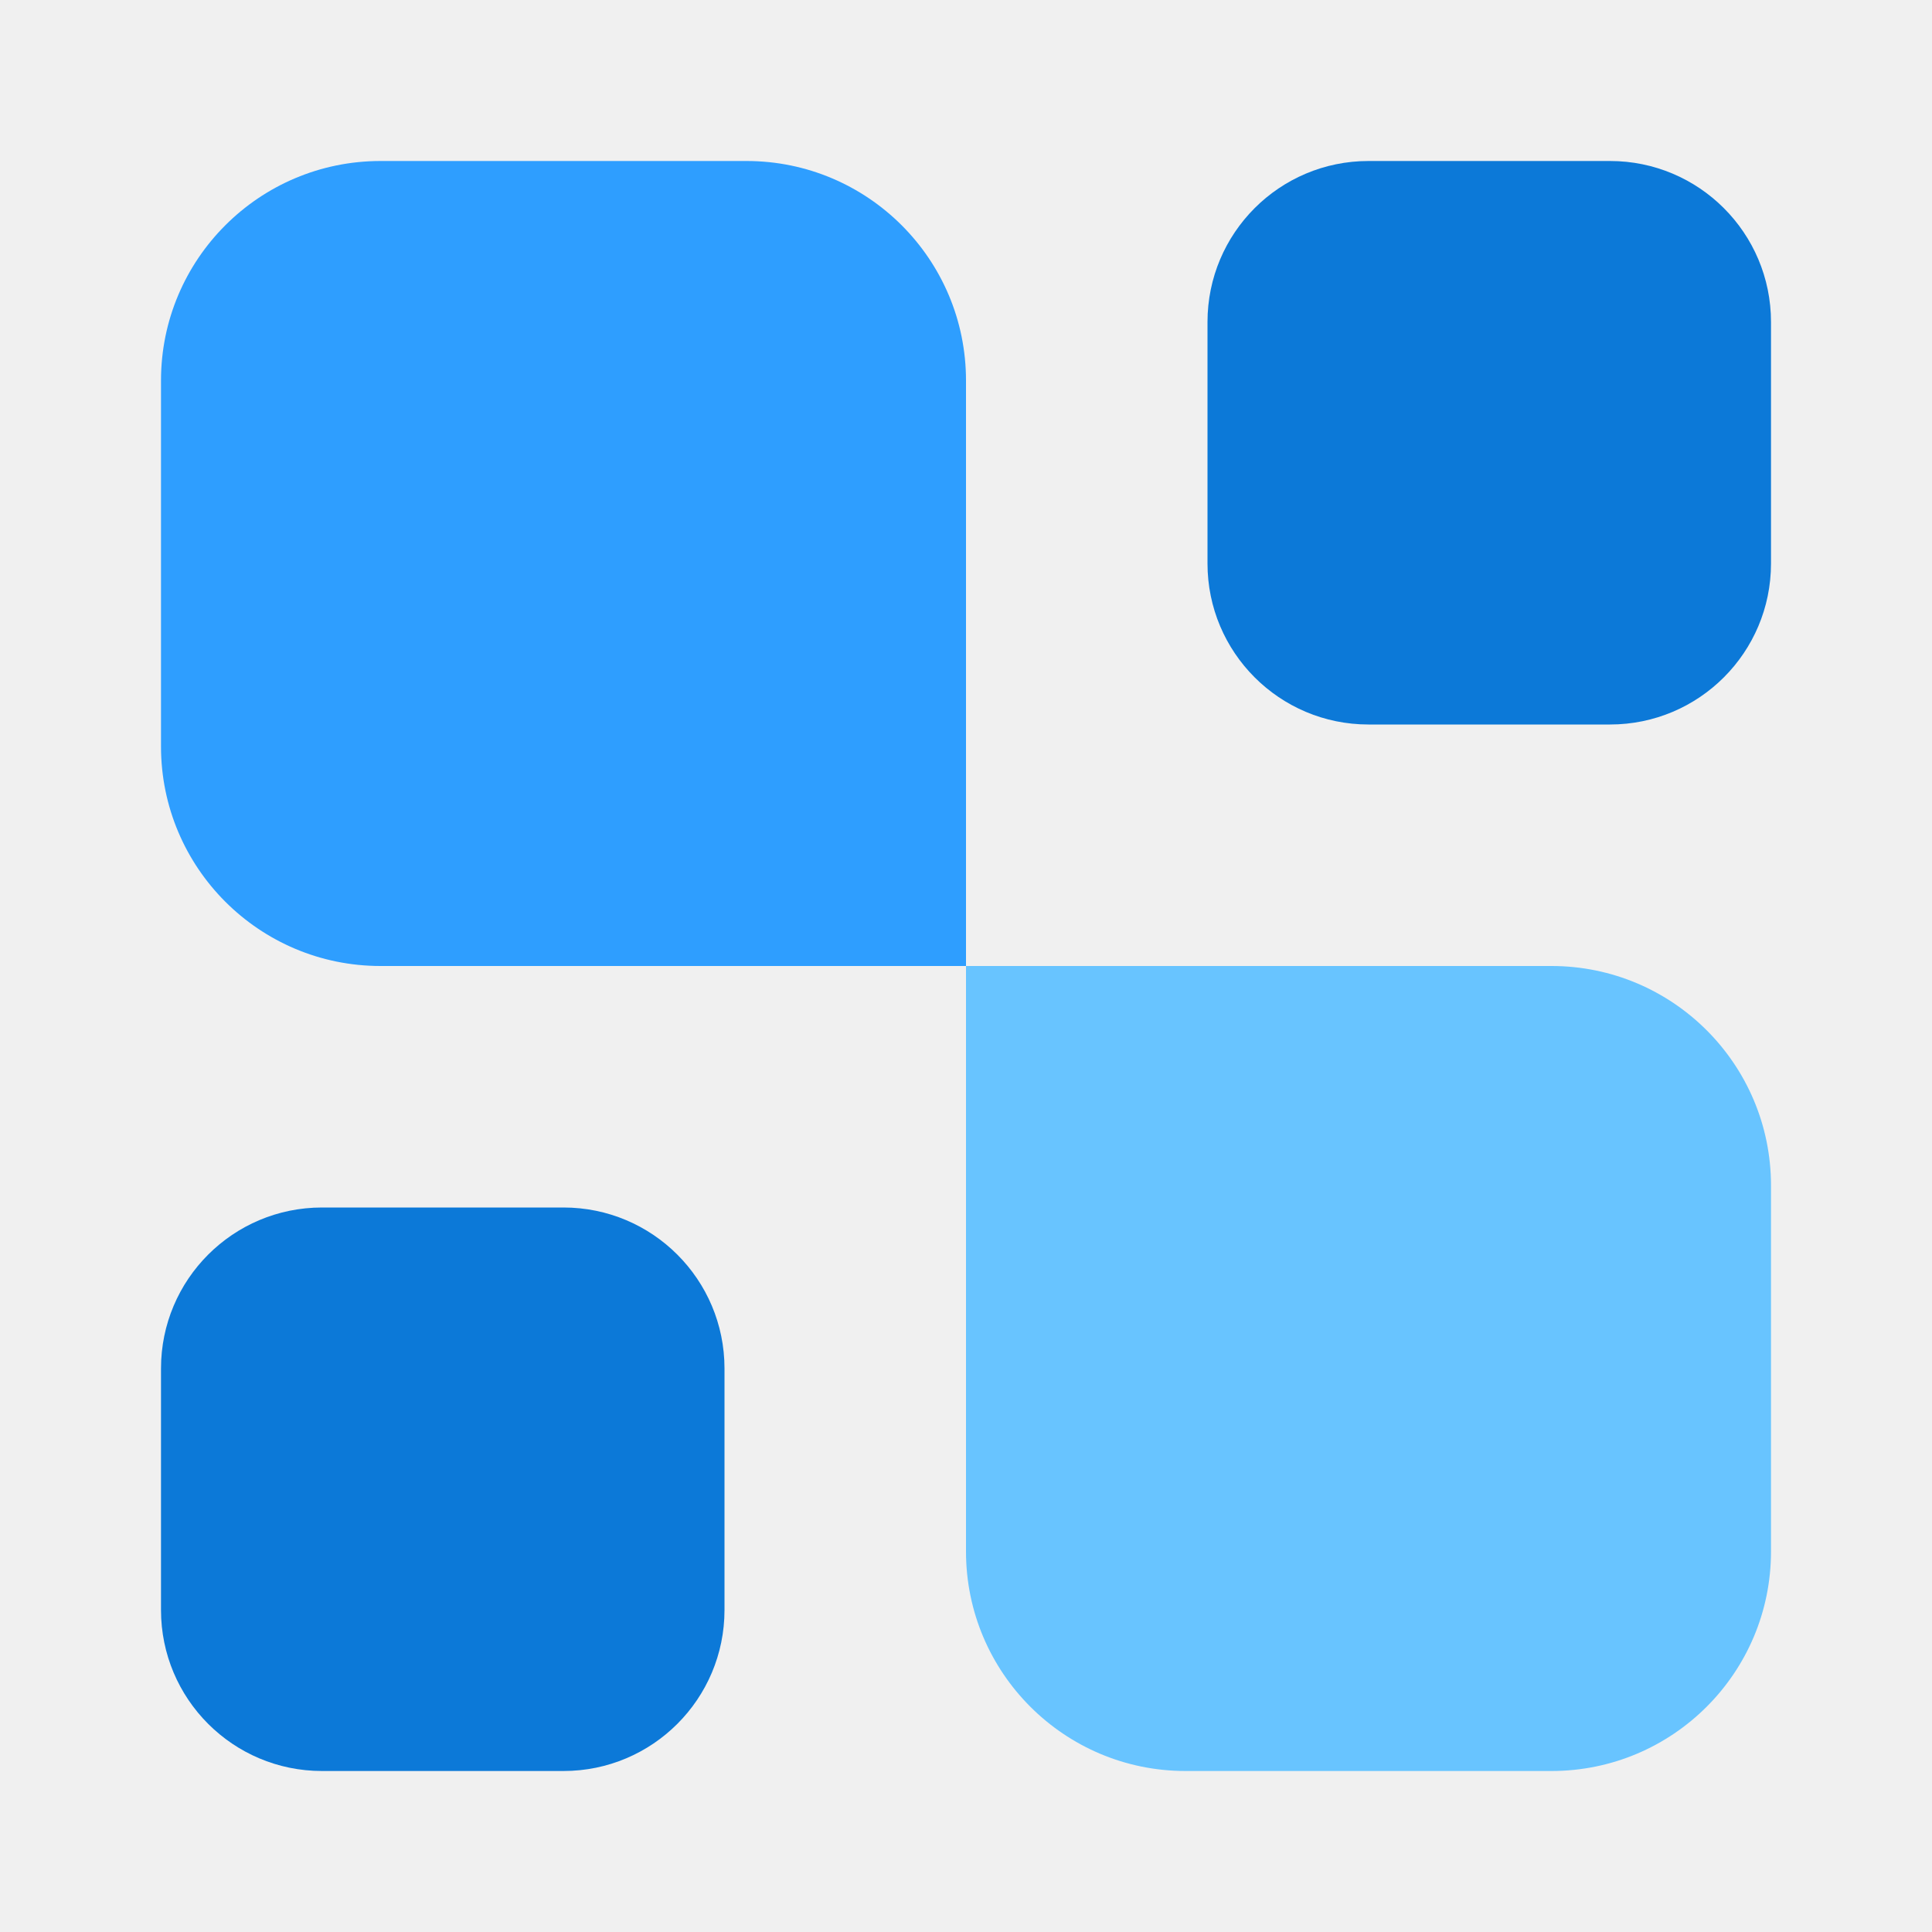
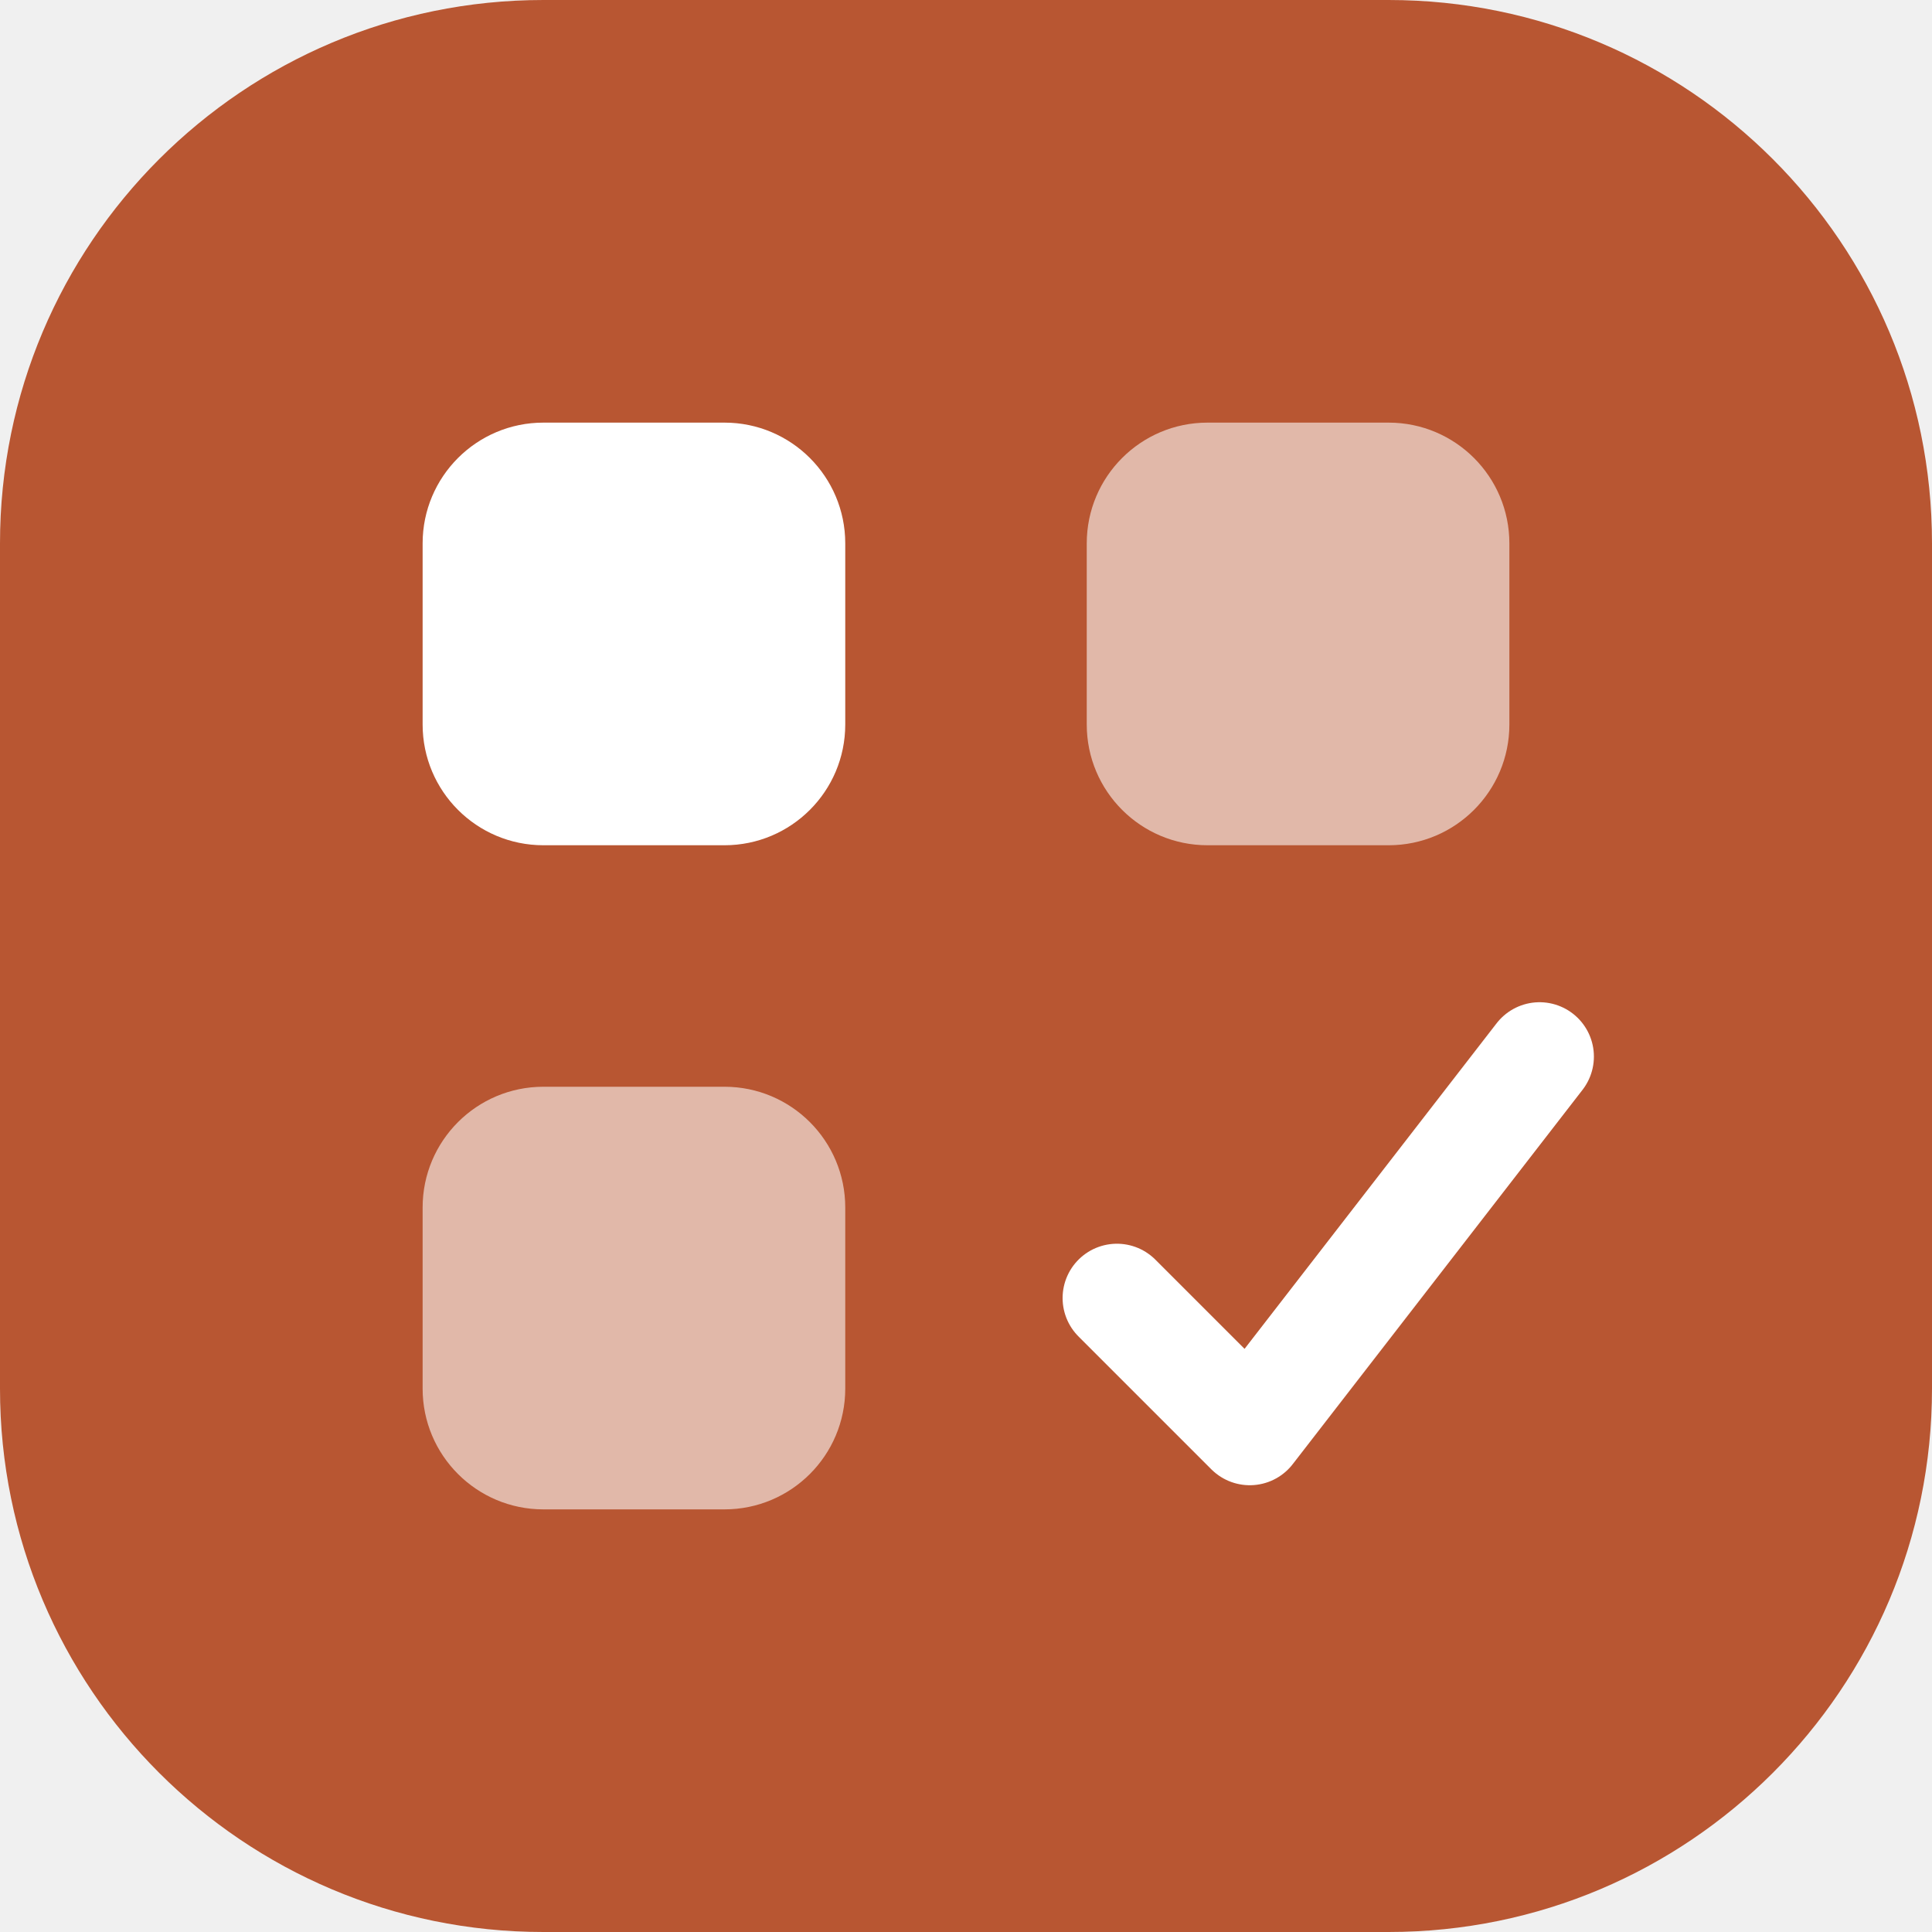
- <svg xmlns="http://www.w3.org/2000/svg" width="24" height="24" viewBox="0 0 24 24" fill="none">
-   <path d="M22 19.273C22 20.779 20.779 22 19.273 22H14.727C13.221 22 12 20.779 12 19.273V12H19.273C20.779 12 22 13.221 22 14.727V19.273Z" fill="#68C4FF" />
-   <path d="M20 2C21.105 2 22 2.895 22 4V7C22 8.105 21.105 9 20 9H17C15.895 9 15 8.105 15 7V4C15 2.895 15.895 2 17 2H20Z" fill="#0C79D8" />
-   <path d="M7 15C8.105 15 9 15.895 9 17V20C9 21.105 8.105 22 7 22H4C2.895 22 2 21.105 2 20V17C2 15.895 2.895 15 4 15H7Z" fill="#0C79D8" />
-   <path d="M12 12H4.727C3.221 12 2 10.779 2 9.273V4.727C2 3.221 3.221 2 4.727 2H9.273C10.779 2 12 3.221 12 4.727V12Z" fill="#2E9EFF" />
+ <svg xmlns="http://www.w3.org/2000/svg" width="32" height="32" viewBox="0 0 32 32" fill="none">
+   <rect width="32" height="32" rx="9" fill="#B85632" />
+   <rect x="7" y="7" width="7" height="7" rx="2" fill="#FFFFFF" />
+   <rect x="18" y="7" width="7" height="7" rx="2" fill="#FFFFFF" fill-opacity=".58" />
+   <rect x="7" y="18" width="7" height="7" rx="2" fill="#FFFFFF" fill-opacity=".58" />
+   <path d="M18.5 21.5L20.7 23.7L25.5 17.5" stroke="#FFFFFF" stroke-width="1.8" stroke-linecap="round" stroke-linejoin="round" />
</svg>
